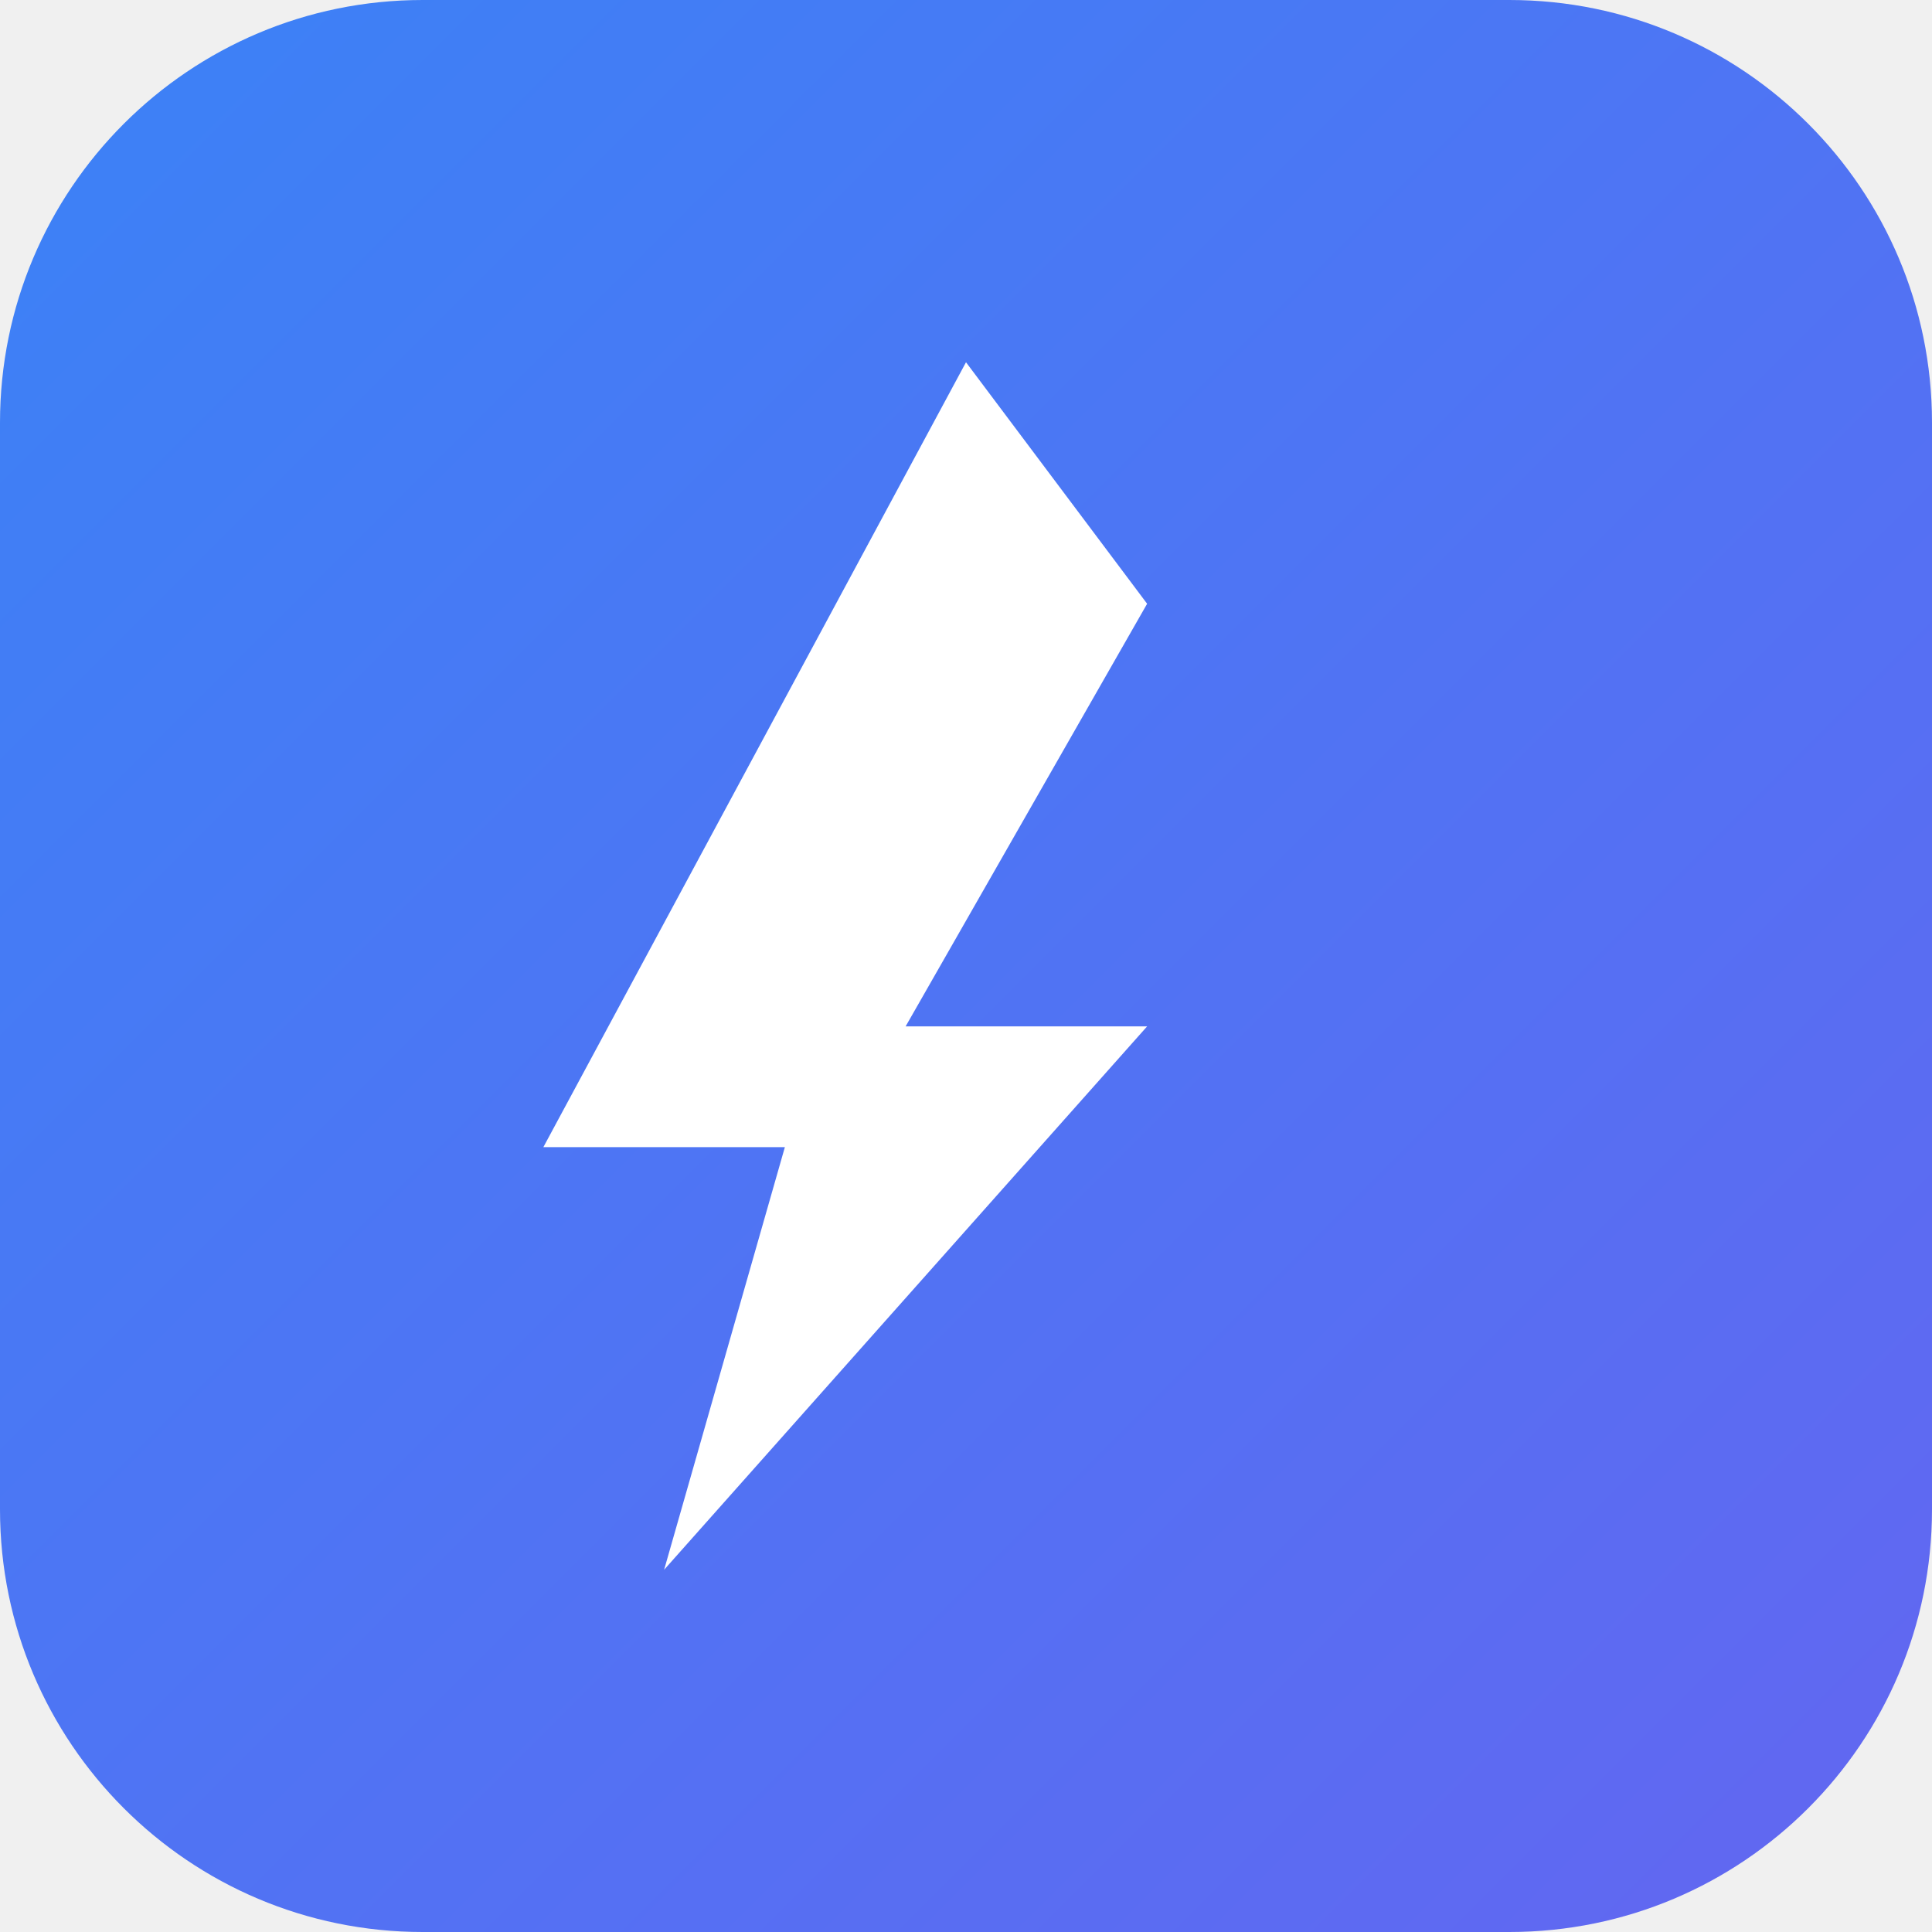
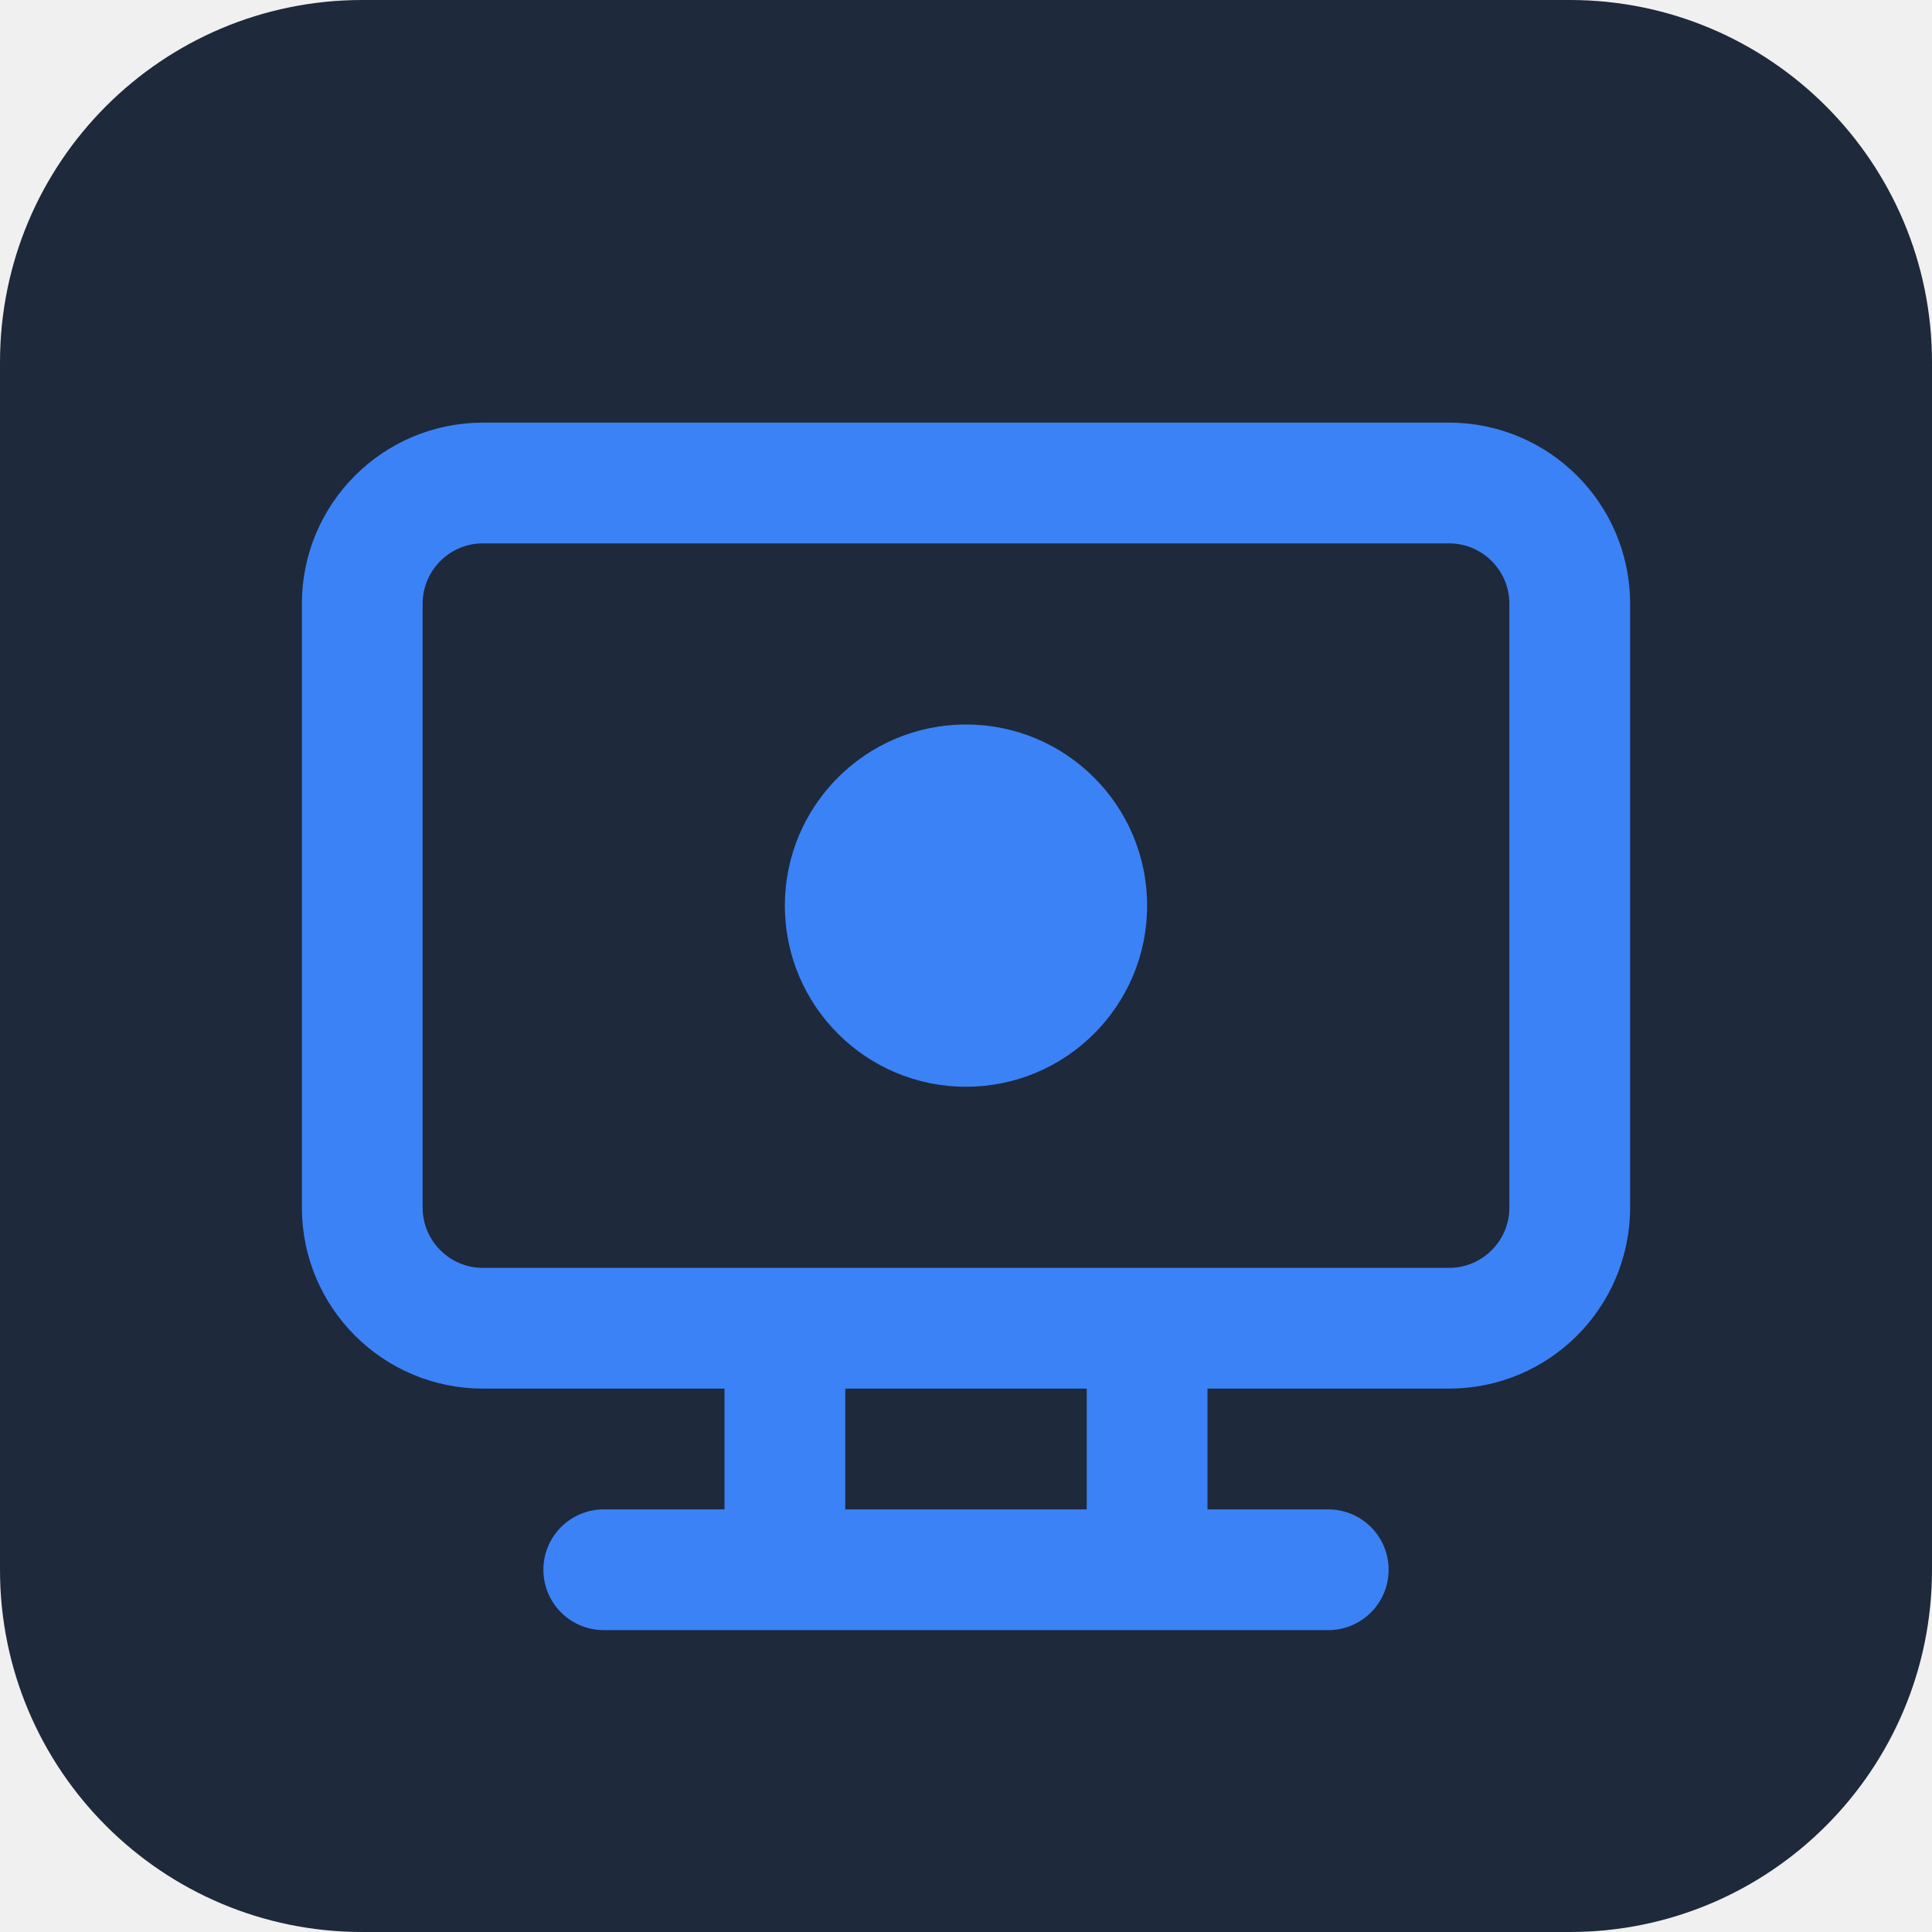
- <svg xmlns="http://www.w3.org/2000/svg" viewBox="0 0 64 64">
-   <defs>
-     <linearGradient id="bg" x1="0" y1="0" x2="64" y2="64" gradientUnits="userSpaceOnUse">
-       <stop offset="0%" stop-color="#3b82f6" />
-       <stop offset="100%" stop-color="#6366f1" />
-     </linearGradient>
-   </defs>
-   <rect width="64" height="64" rx="14" fill="url(#bg)" />
-   <path d="M32 12L18 38h8l-4 14 16-18h-8l8-14z" fill="white" stroke="none" />
+ <svg xmlns="http://www.w3.org/2000/svg" viewBox="0 0 32 32">
+   <rect width="32" height="32" rx="6" fill="#1e293b" />
+   <rect x="6" y="8" width="20" height="14" rx="2" fill="none" stroke="#3b82f6" stroke-width="2" />
+   <line x1="13" y1="22" x2="13" y2="26" stroke="#3b82f6" stroke-width="2" />
+   <line x1="19" y1="22" x2="19" y2="26" stroke="#3b82f6" stroke-width="2" />
+   <line x1="10" y1="26" x2="22" y2="26" stroke="#3b82f6" stroke-width="2" stroke-linecap="round" />
+   <circle cx="16" cy="15" r="3" fill="#3b82f6" />
</svg>
